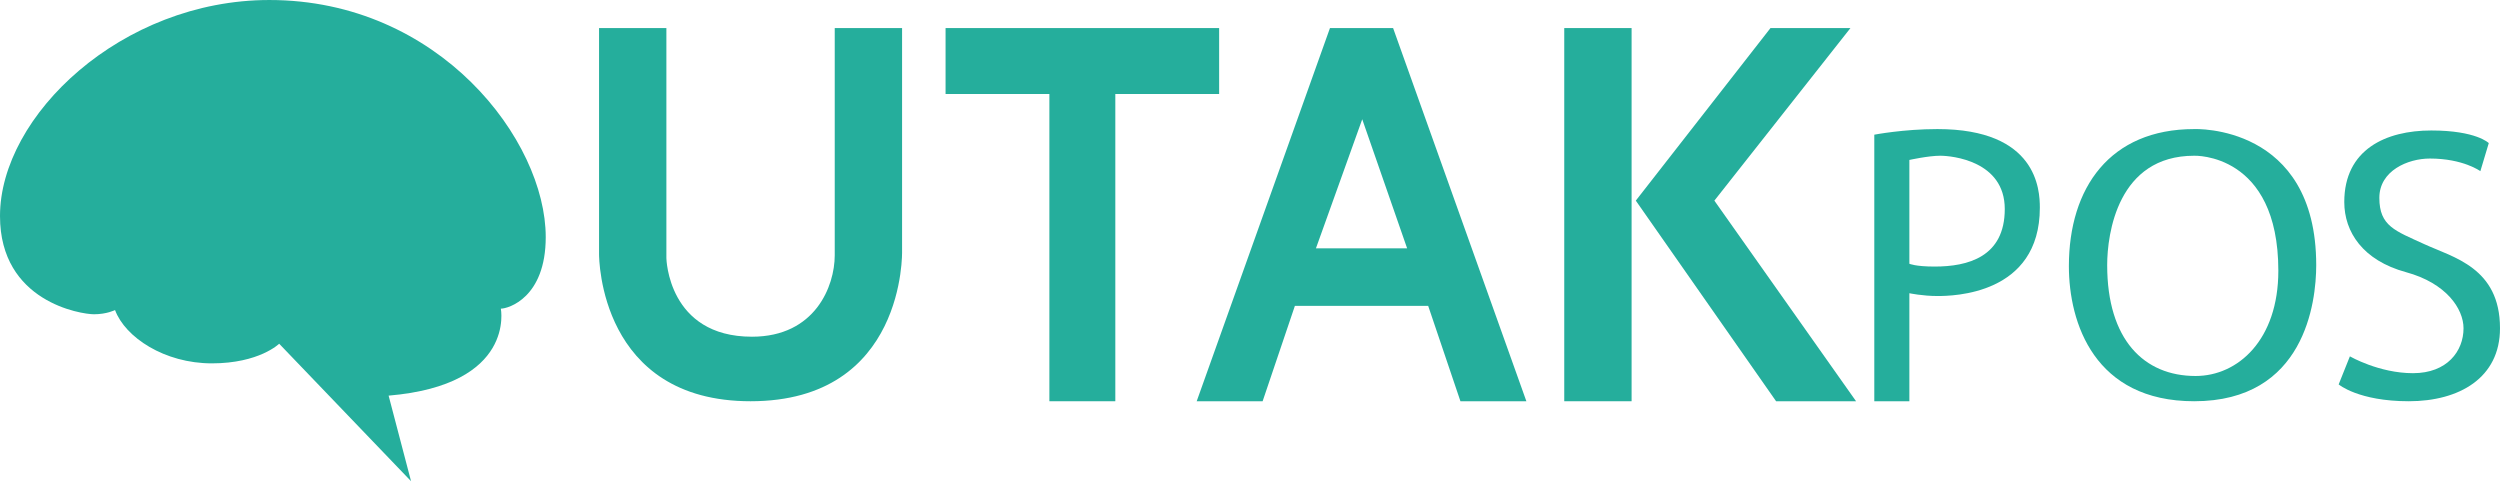
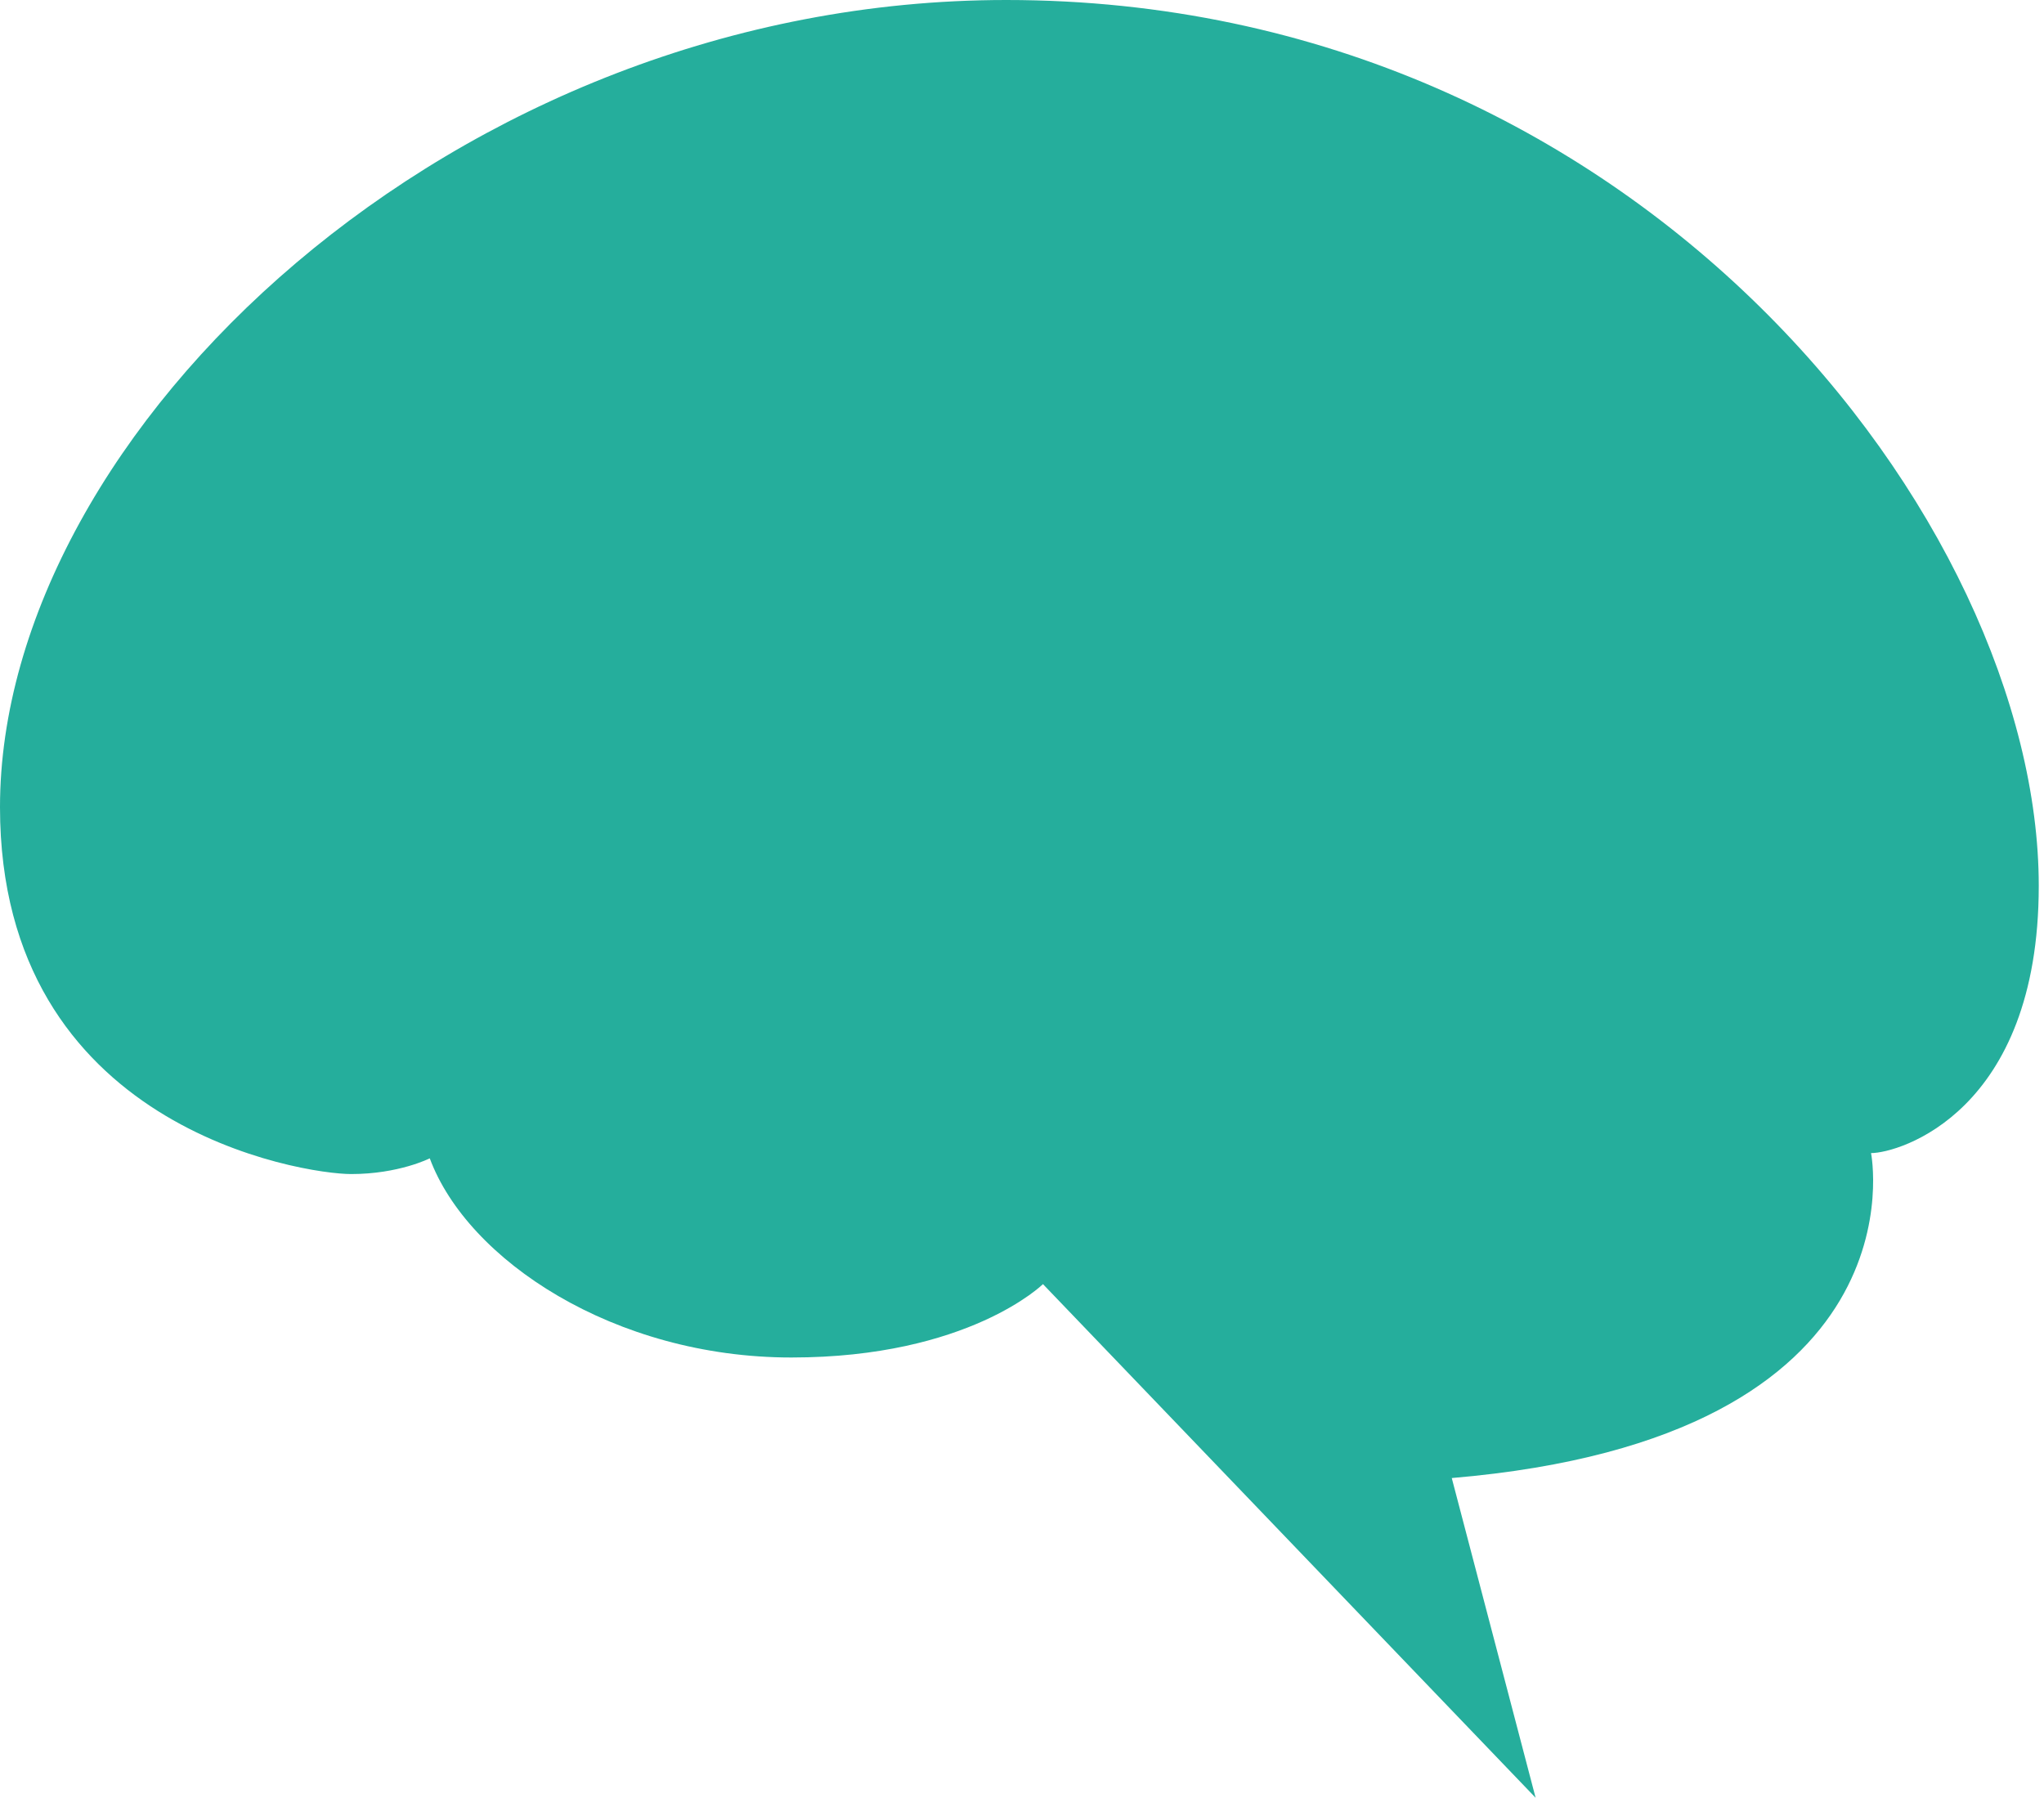
- <svg xmlns="http://www.w3.org/2000/svg" version="1.2" viewBox="0 0 1782 343" width="181.83" height="35" fill="#25AE9C">
+ <svg xmlns="http://www.w3.org/2000/svg" version="1.2" viewBox="0 0 390 343" width="" height="35" fill="#25AE9C">
  <path d="m293 343l-94-98c0 0-14.2 14-48 14-33.8 0-61.8-18.6-69-38 0 0-5.9 3-15 3-9.1 0-67-8.8-67-70 0-71.6 86.7-154 192-154 121 0 197 100 197 169 0 43.2-26.7 51-32 51 0 0 10.8 54.3-80 62" />
-   <path d="m427 20h48v164c0 0 1 56 61 56 45.1 0 59-36.1 59-58 0-14.8 0-162 0-162h48v159c0 0 2.7 107-108 107-107.4 0-108-101.8-108-105 0-15 0-161 0-161z" />
-   <path d="m869 20v47h-74v219h-47v-219h-74v-47z" />
-   <path d="m993 20l95 266h-47l-23-68h-95l-23 68h-47l95-266zm-55 157h65l-32-92z" />
-   <path d="m1115 20h48v266h-48z" />
-   <path d="m1166 143l96-123h57l-97 123 101 143h-57z" />
-   <path d="m1336 96c0 0 20.7-4 45-4 71 0 73 43.2 73 56 0 62.3-62.3 63-73 63-10.7 0-20-2-20-2v77h-25zm25 92c0 0 4.2 2 18 2 23.5 0 50-6.7 50-41 0-34.3-37.6-38-46-38-8.4 0-22 3-22 3z" />
-   <path d="m1564 92c0 0 87-3.8 87 97 0 26.5-8.2 97-87 97-71 0-89.3-55.7-89.3-96.3 0-55.9 29.3-97.7 89.3-97.7zm-62 97c0 53.1 26.2 79 63 79 30.3 0 59-25.8 59-75 0-84.3-60-82-60-82-54.5 0-62 55.6-62 78z" />
-   <path d="m1732 113c-15.7 0-36 8.7-36 28 0 20.3 11.4 23.5 32 33 20.6 9.5 54 16.7 54 60 0 35.4-29.1 52-65 52-35.9 0-50-12-50-12l8-20c0 0 20.7 12 45 12 24.3 0 36-15.7 36-32 0-13.9-12.3-32.2-41-40-30.8-8.4-44-28.7-44-50 0-37.6 29.8-51 62-51 32.2 0 41 9 41 9l-6 20c0 0-12.2-9-36-9z" />
</svg>
